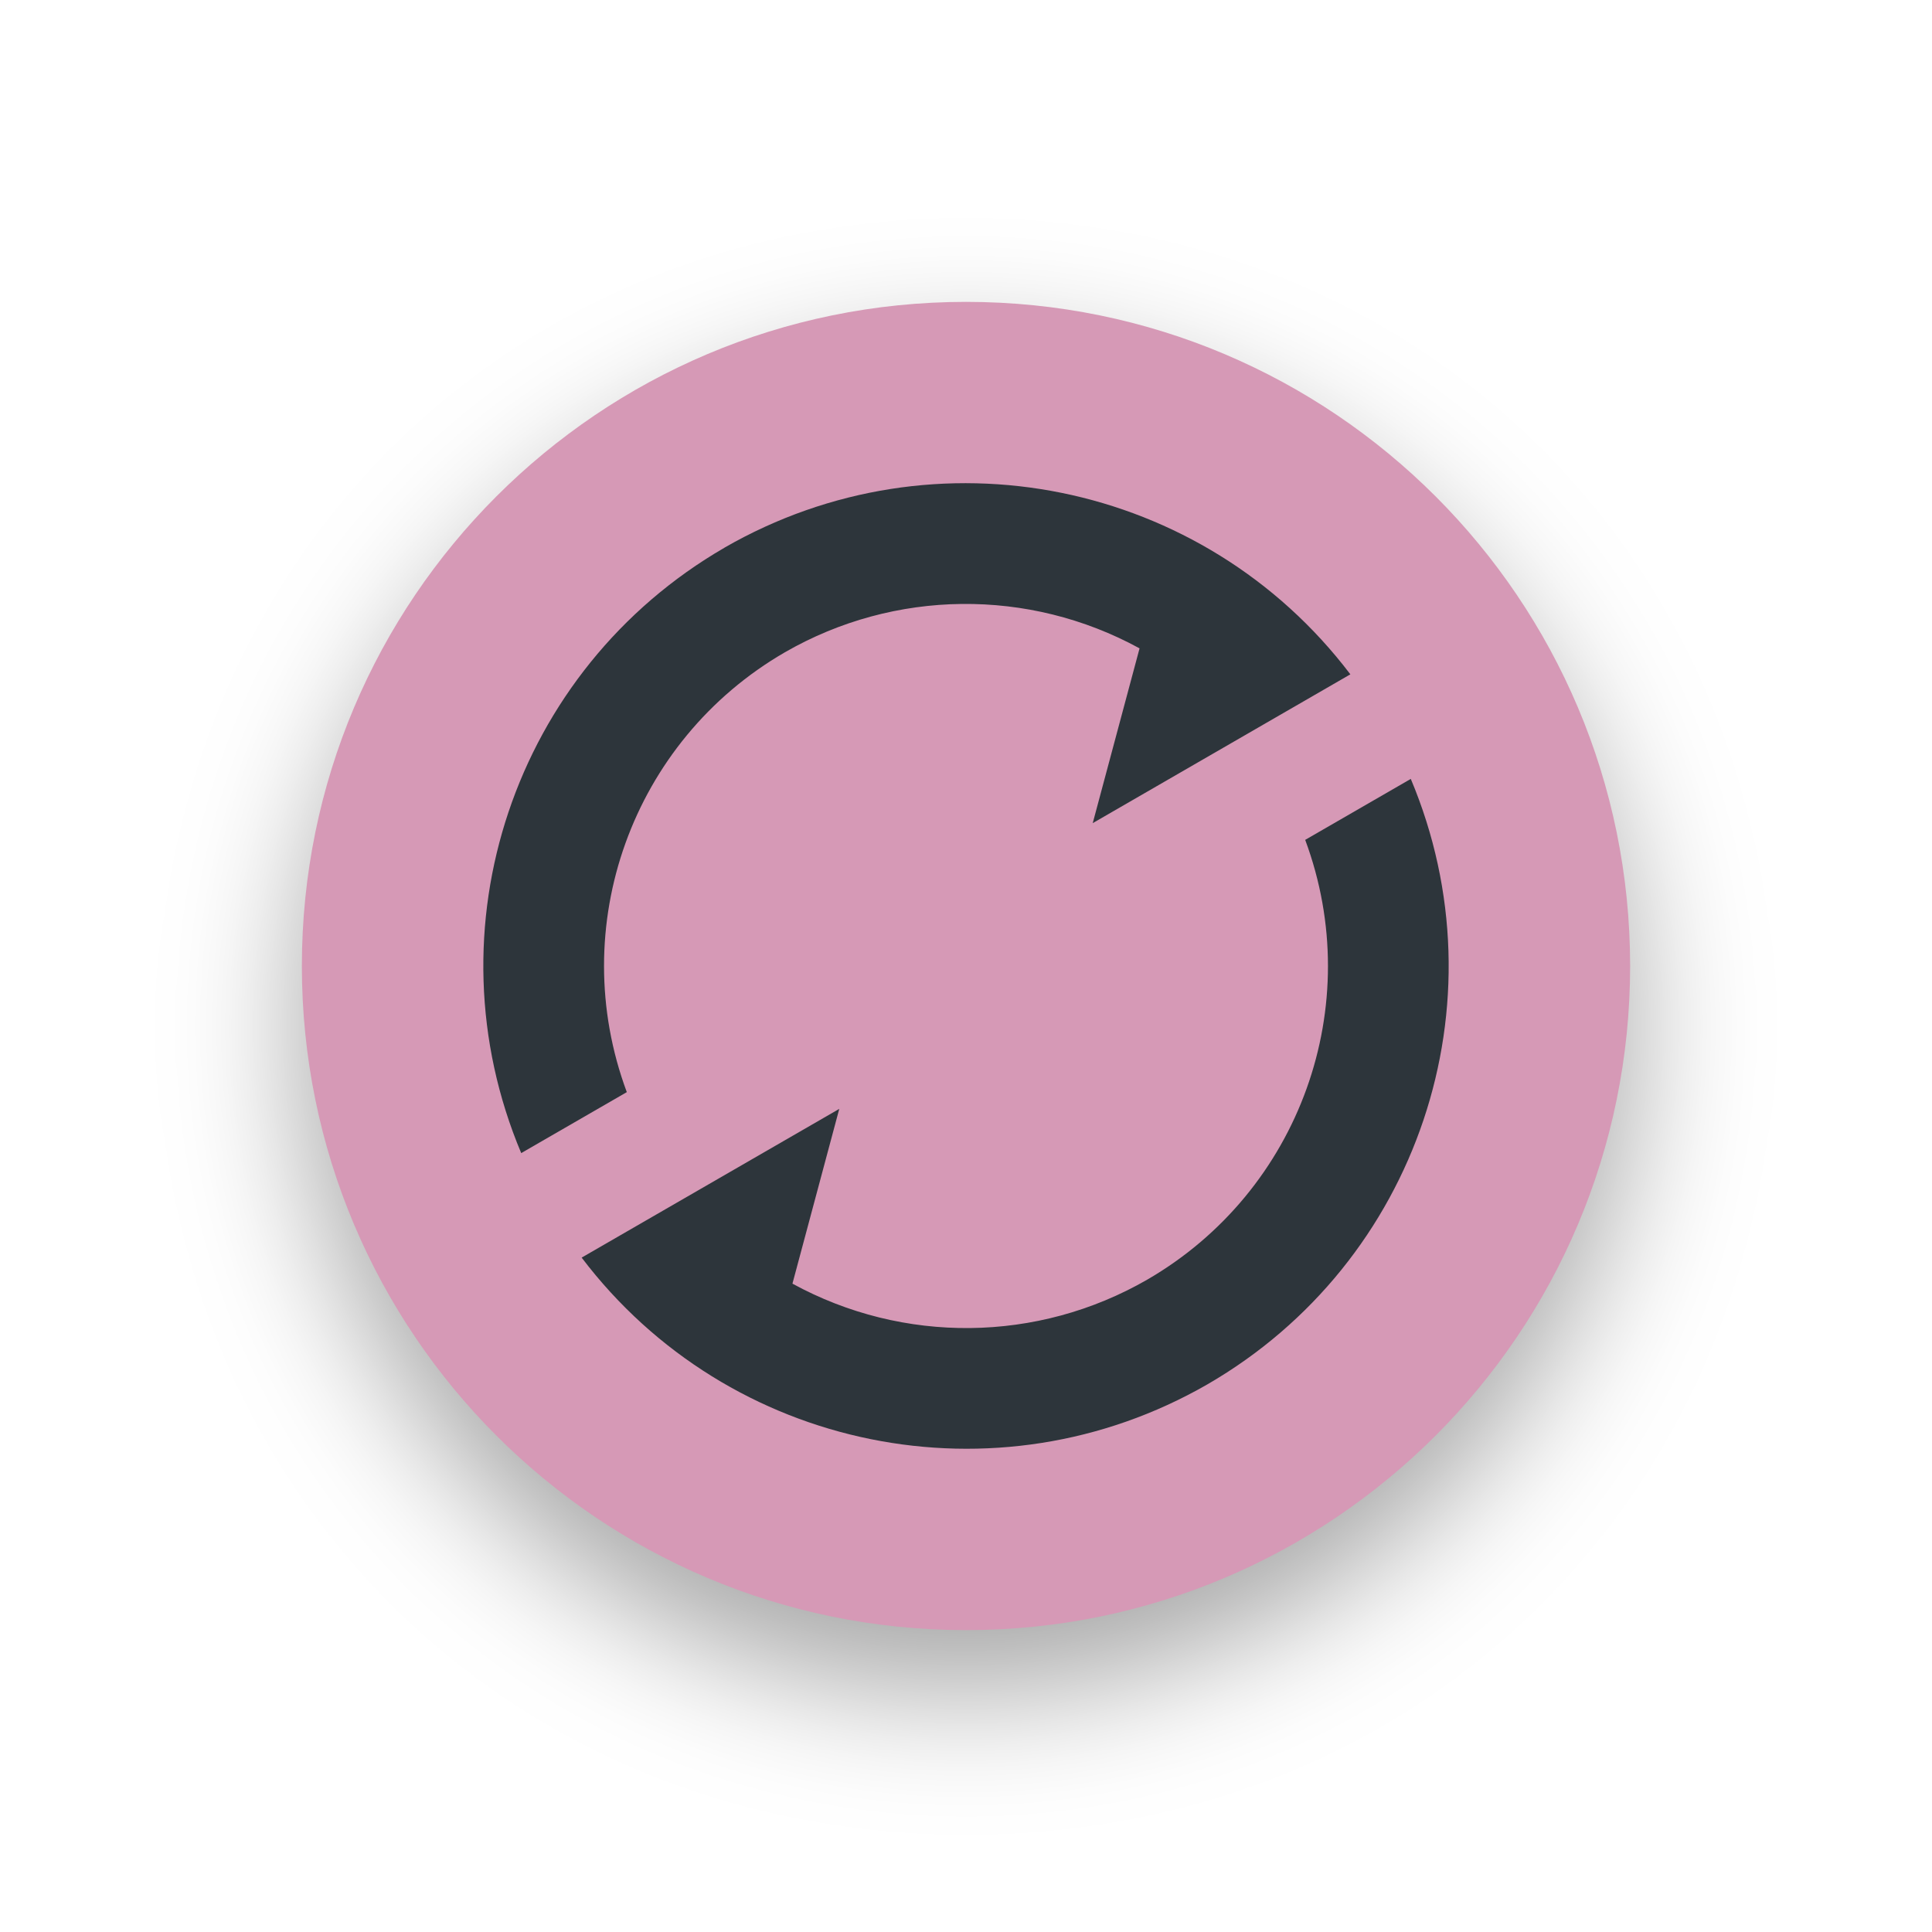
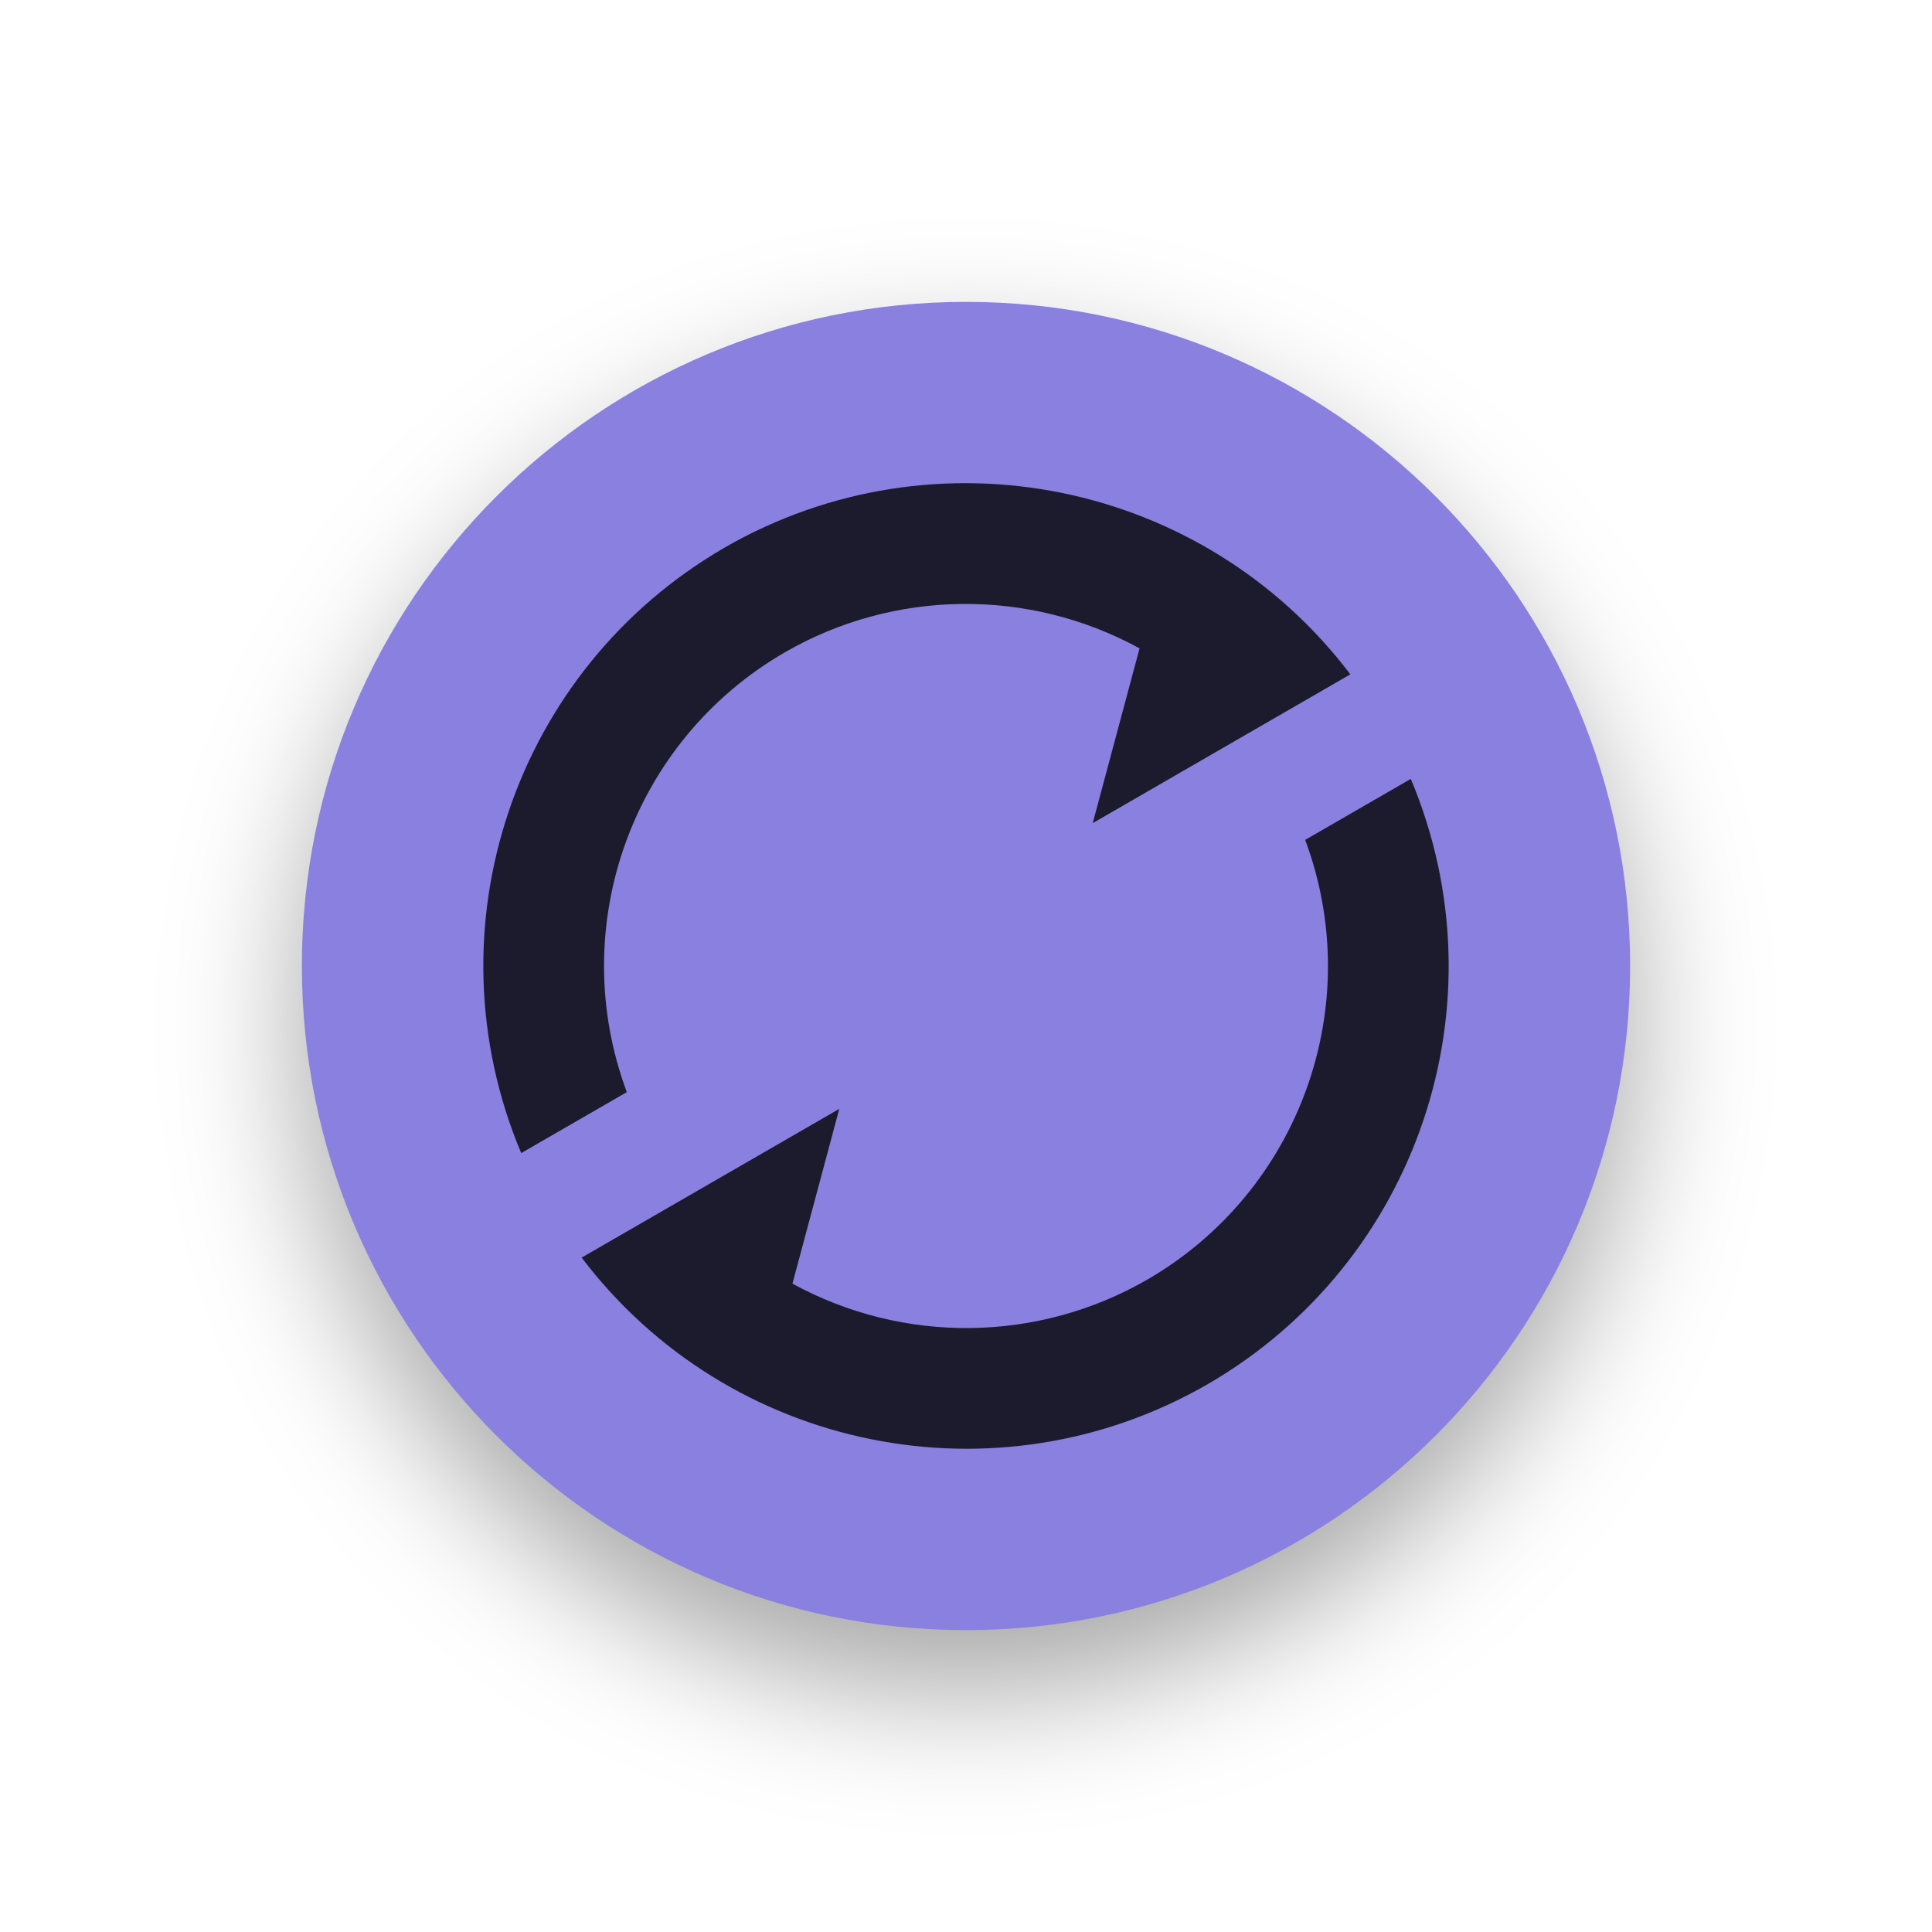
<svg xmlns="http://www.w3.org/2000/svg" width="32" height="32" viewBox="0 0 32 32" id="svg2" version="1.1">
  <defs id="defs4">
    <filter style="color-interpolation-filters:sRGB" id="filter959" x="-0.12" width="1.24" y="-0.12" height="1.24">
      <feGaussianBlur stdDeviation="1.1" id="feGaussianBlur961" />
    </filter>
  </defs>
  <g id="layer1" transform="translate(0,-1020.362)">
    <path id="path921" d="m 16,1026.362 a 11,11 0 0 0 -11,11 11,11 0 0 0 11,11 11,11 0 0 0 11,-11 11,11 0 0 0 -11,-11 z m 0,4 a 7,7 0 0 1 7,7 7,7 0 0 1 -7,7 7,7 0 0 1 -7,-7 7,7 0 0 1 7,-7 z" style="opacity:0.35;fill:#000000;fill-opacity:1;stroke:none;stroke-width:2.444;stroke-linecap:round;stroke-linejoin:round;stroke-miterlimit:4;stroke-dasharray:none;stroke-opacity:1;paint-order:stroke fill markers;filter:url(#filter959)" />
-     <circle style="opacity:1;fill:#d699b6;fill-opacity:1;stroke:none;stroke-width:2.436;stroke-linecap:round;stroke-linejoin:round;stroke-miterlimit:4;stroke-dasharray:none;stroke-opacity:1;paint-order:stroke fill markers" id="path838" cx="16" cy="1036.362" r="11" />
+     <circle style="opacity:1;fill:#8a80e0;fill-opacity:1;stroke:none;stroke-width:2.436;stroke-linecap:round;stroke-linejoin:round;stroke-miterlimit:4;stroke-dasharray:none;stroke-opacity:1;paint-order:stroke fill markers" id="path838" cx="16" cy="1036.362" r="11" />
    <g id="g16" transform="rotate(15,16,1036.362)">
-       <path id="circle854" d="m 11.101,1042.675 c 3.182,2.47 7.704,2.189 10.556,-0.656 2.846,-2.852 3.128,-7.374 0.657,-10.557 l -1.428,1.428 c 1.695,2.385 1.423,5.644 -0.644,7.715 -1.481,1.478 -3.624,2.077 -5.657,1.583 v -2.997 z" style="opacity:1;fill:#2d353b;fill-opacity:1;stroke:none;stroke-width:1.772;stroke-linecap:round;stroke-linejoin:round;stroke-miterlimit:4;stroke-dasharray:none;stroke-opacity:1;paint-order:stroke fill markers" />
-       <path style="opacity:1;fill:#2d353b;fill-opacity:1;stroke:none;stroke-width:1.772;stroke-linecap:round;stroke-linejoin:round;stroke-miterlimit:4;stroke-dasharray:none;stroke-opacity:1;paint-order:stroke fill markers" d="m 10.343,1030.705 c -2.846,2.852 -3.128,7.374 -0.657,10.557 l 1.428,-1.428 c -1.695,-2.385 -1.423,-5.644 0.644,-7.715 1.481,-1.478 3.624,-2.077 5.657,-1.583 v 2.997 l 3.484,-3.485 c -3.182,-2.47 -7.704,-2.189 -10.556,0.656 z" id="path870" />
+       <path id="circle854" d="m 11.101,1042.675 c 3.182,2.47 7.704,2.189 10.556,-0.656 2.846,-2.852 3.128,-7.374 0.657,-10.557 l -1.428,1.428 c 1.695,2.385 1.423,5.644 -0.644,7.715 -1.481,1.478 -3.624,2.077 -5.657,1.583 v -2.997 z" style="opacity:1;fill:#1c1a2d;fill-opacity:1;stroke:none;stroke-width:1.772;stroke-linecap:round;stroke-linejoin:round;stroke-miterlimit:4;stroke-dasharray:none;stroke-opacity:1;paint-order:stroke fill markers" />
+       <path style="opacity:1;fill:#1c1a2d;fill-opacity:1;stroke:none;stroke-width:1.772;stroke-linecap:round;stroke-linejoin:round;stroke-miterlimit:4;stroke-dasharray:none;stroke-opacity:1;paint-order:stroke fill markers" d="m 10.343,1030.705 c -2.846,2.852 -3.128,7.374 -0.657,10.557 l 1.428,-1.428 c -1.695,-2.385 -1.423,-5.644 0.644,-7.715 1.481,-1.478 3.624,-2.077 5.657,-1.583 v 2.997 l 3.484,-3.485 c -3.182,-2.47 -7.704,-2.189 -10.556,0.656 z" id="path870" />
    </g>
  </g>
</svg>
